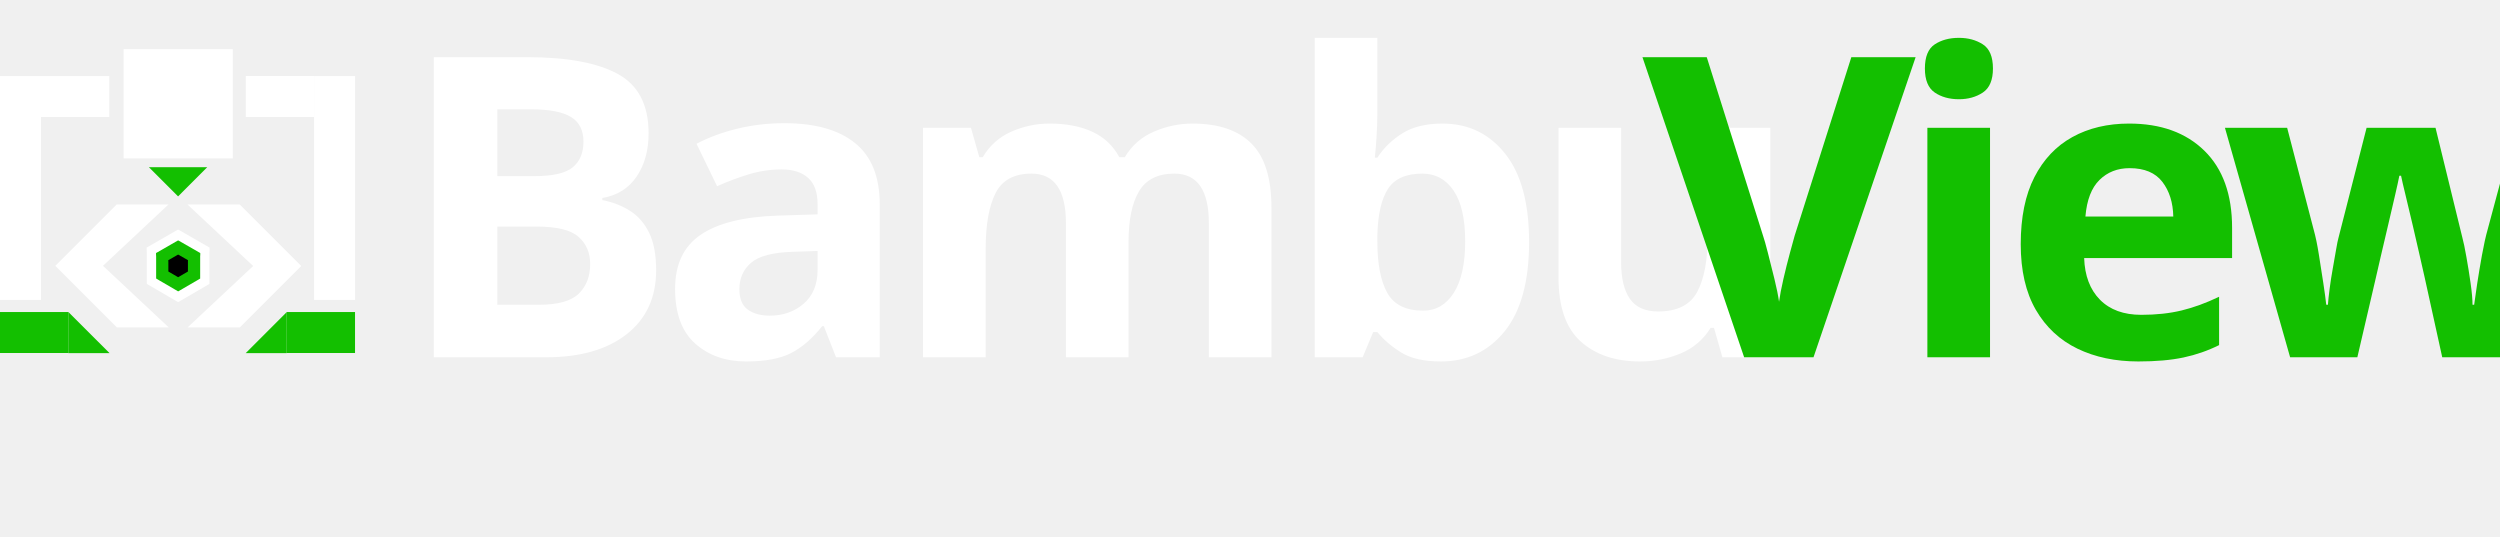
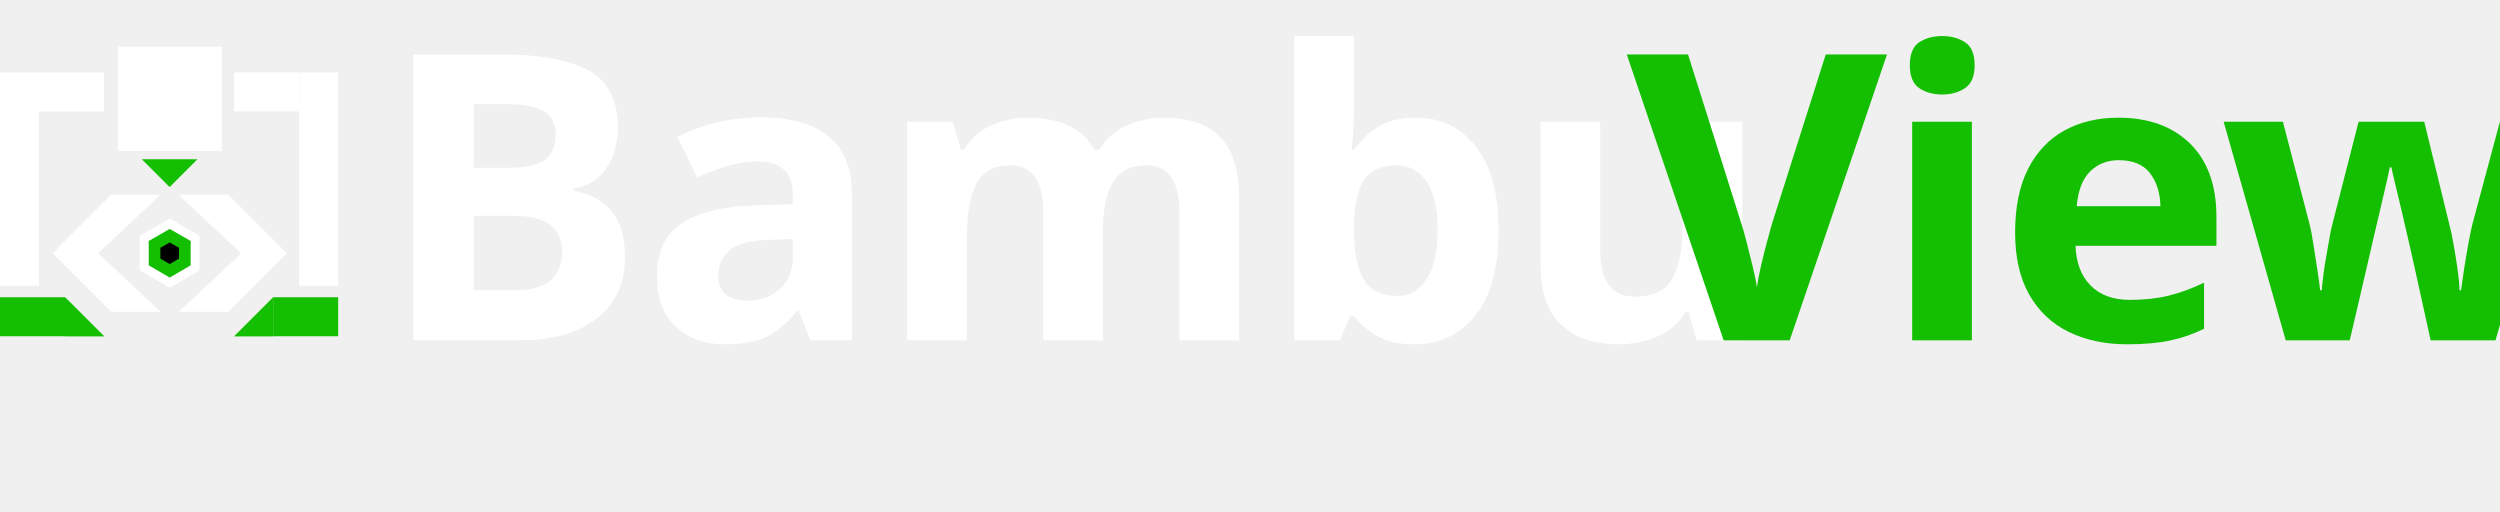
- <svg xmlns="http://www.w3.org/2000/svg" id="Layer_1" data-name="Layer 1" viewBox="0 0 802.46 172.25">
+ <svg xmlns="http://www.w3.org/2000/svg" id="Layer_1" data-name="Layer 1" viewBox="0 0 842.46 172.25">
  <defs>
    <style>
      .cls-1, .cls-2 {
        fill: #13bf00;
      }

      .cls-1, .cls-3 {
-         font-family: SegoeUI-Semibold, 'Segoe UI';
+         font-family: 'Arial Rounded MT Bold', 'Segoe UI Black', 'Arial Black', sans-serif;
        font-size: 134.9px;
-         font-weight: 600;
-         letter-spacing: -.05em;
+         font-weight: 800;
+         letter-spacing: -.015em;
      }

      .cls-4, .cls-3 {
        fill: #fff;
      }
    </style>
  </defs>
  <g>
    <path class="cls-4" d="M47.12,80.94c-.06-.5-.03-1.01-.04-1.51.06,0,.13-.03.21-.08l9.63-5.53c.17-.1.28-.14.46-.03l9.88,5.68c0,.53.04,1.01-.04,1.54v10.12s-10.04,5.85-10.04,5.85l-9.92-5.78c-.1-.08-.13-.15-.14-.29v-9.97Z" />
    <path class="cls-2" d="M50.11,82.25c-.04-.35-.02-.71-.02-1.06.04,0,.09-.02.15-.05l6.77-3.89c.12-.07.19-.1.32-.02l6.95,3.99c0,.37.03.71-.03,1.09v7.11s-7.06,4.11-7.06,4.11l-6.97-4.06c-.07-.06-.09-.11-.1-.2v-7.01Z" />
    <g>
      <rect class="cls-4" x="71.46" y="53.77" width="71.87" height="13.15" transform="translate(47.05 167.74) rotate(-90)" />
      <rect class="cls-4" x="83.28" y="20.03" width="13.15" height="21.91" transform="translate(58.87 120.83) rotate(-90)" />
      <rect class="cls-4" x="39.67" y="15.77" width="35.06" height="35.06" transform="translate(23.9 90.51) rotate(-90)" />
      <rect class="cls-4" x="-29.36" y="53.77" width="71.87" height="13.15" transform="translate(-53.77 66.92) rotate(-90)" />
      <rect class="cls-4" x="17.54" y="20.03" width="13.15" height="21.91" transform="translate(-6.87 55.1) rotate(-90)" />
      <polygon class="cls-2" points="66.53 53.66 57.16 63.04 47.78 53.66 66.53 53.66" />
      <polygon class="cls-2" points="35.16 113.35 21.91 113.35 21.91 100.2 21.96 100.16 35.16 113.35" />
      <polygon class="cls-2" points="92.05 100.16 92.05 113.35 78.86 113.35 92.05 100.16" />
      <rect class="cls-2" x="4.38" y="95.77" width="13.15" height="21.91" transform="translate(-95.77 117.69) rotate(-90)" />
      <rect class="cls-2" x="96.43" y="95.77" width="13.15" height="21.91" transform="translate(-3.72 209.74) rotate(-90)" />
      <path d="M54.03,83.97c-.02-.16,0-.31-.01-.47.02,0,.04,0,.07-.02l3.01-1.73c.05-.03.09-.04.14-.01l3.09,1.77c0,.17.01.32-.01.48v3.16s-3.14,1.83-3.14,1.83l-3.1-1.8s-.04-.05-.04-.09v-3.12Z" />
      <g>
        <polygon class="cls-4" points="54.15 105.08 33.05 85.32 54.08 65.63 37.51 65.63 37.48 65.6 17.76 85.32 37.48 105.05 37.48 105.08 54.15 105.08" />
        <polygon class="cls-4" points="76.96 65.66 76.93 65.7 76.93 65.63 60.17 65.63 81.26 85.38 60.23 105.08 76.93 105.08 76.93 105.07 76.96 105.11 96.69 85.38 76.96 65.66" />
      </g>
    </g>
  </g>
  <text class="cls-3" transform="translate(127.11 114.68)">
    <tspan x="0" y="0">Bambu</tspan>
  </text>
-   <text class="cls-1" transform="translate(527.2 114.68)">
+   <text class="cls-1" transform="translate(548.2 114.68)">
    <tspan x="0" y="0">View</tspan>
  </text>
</svg>
